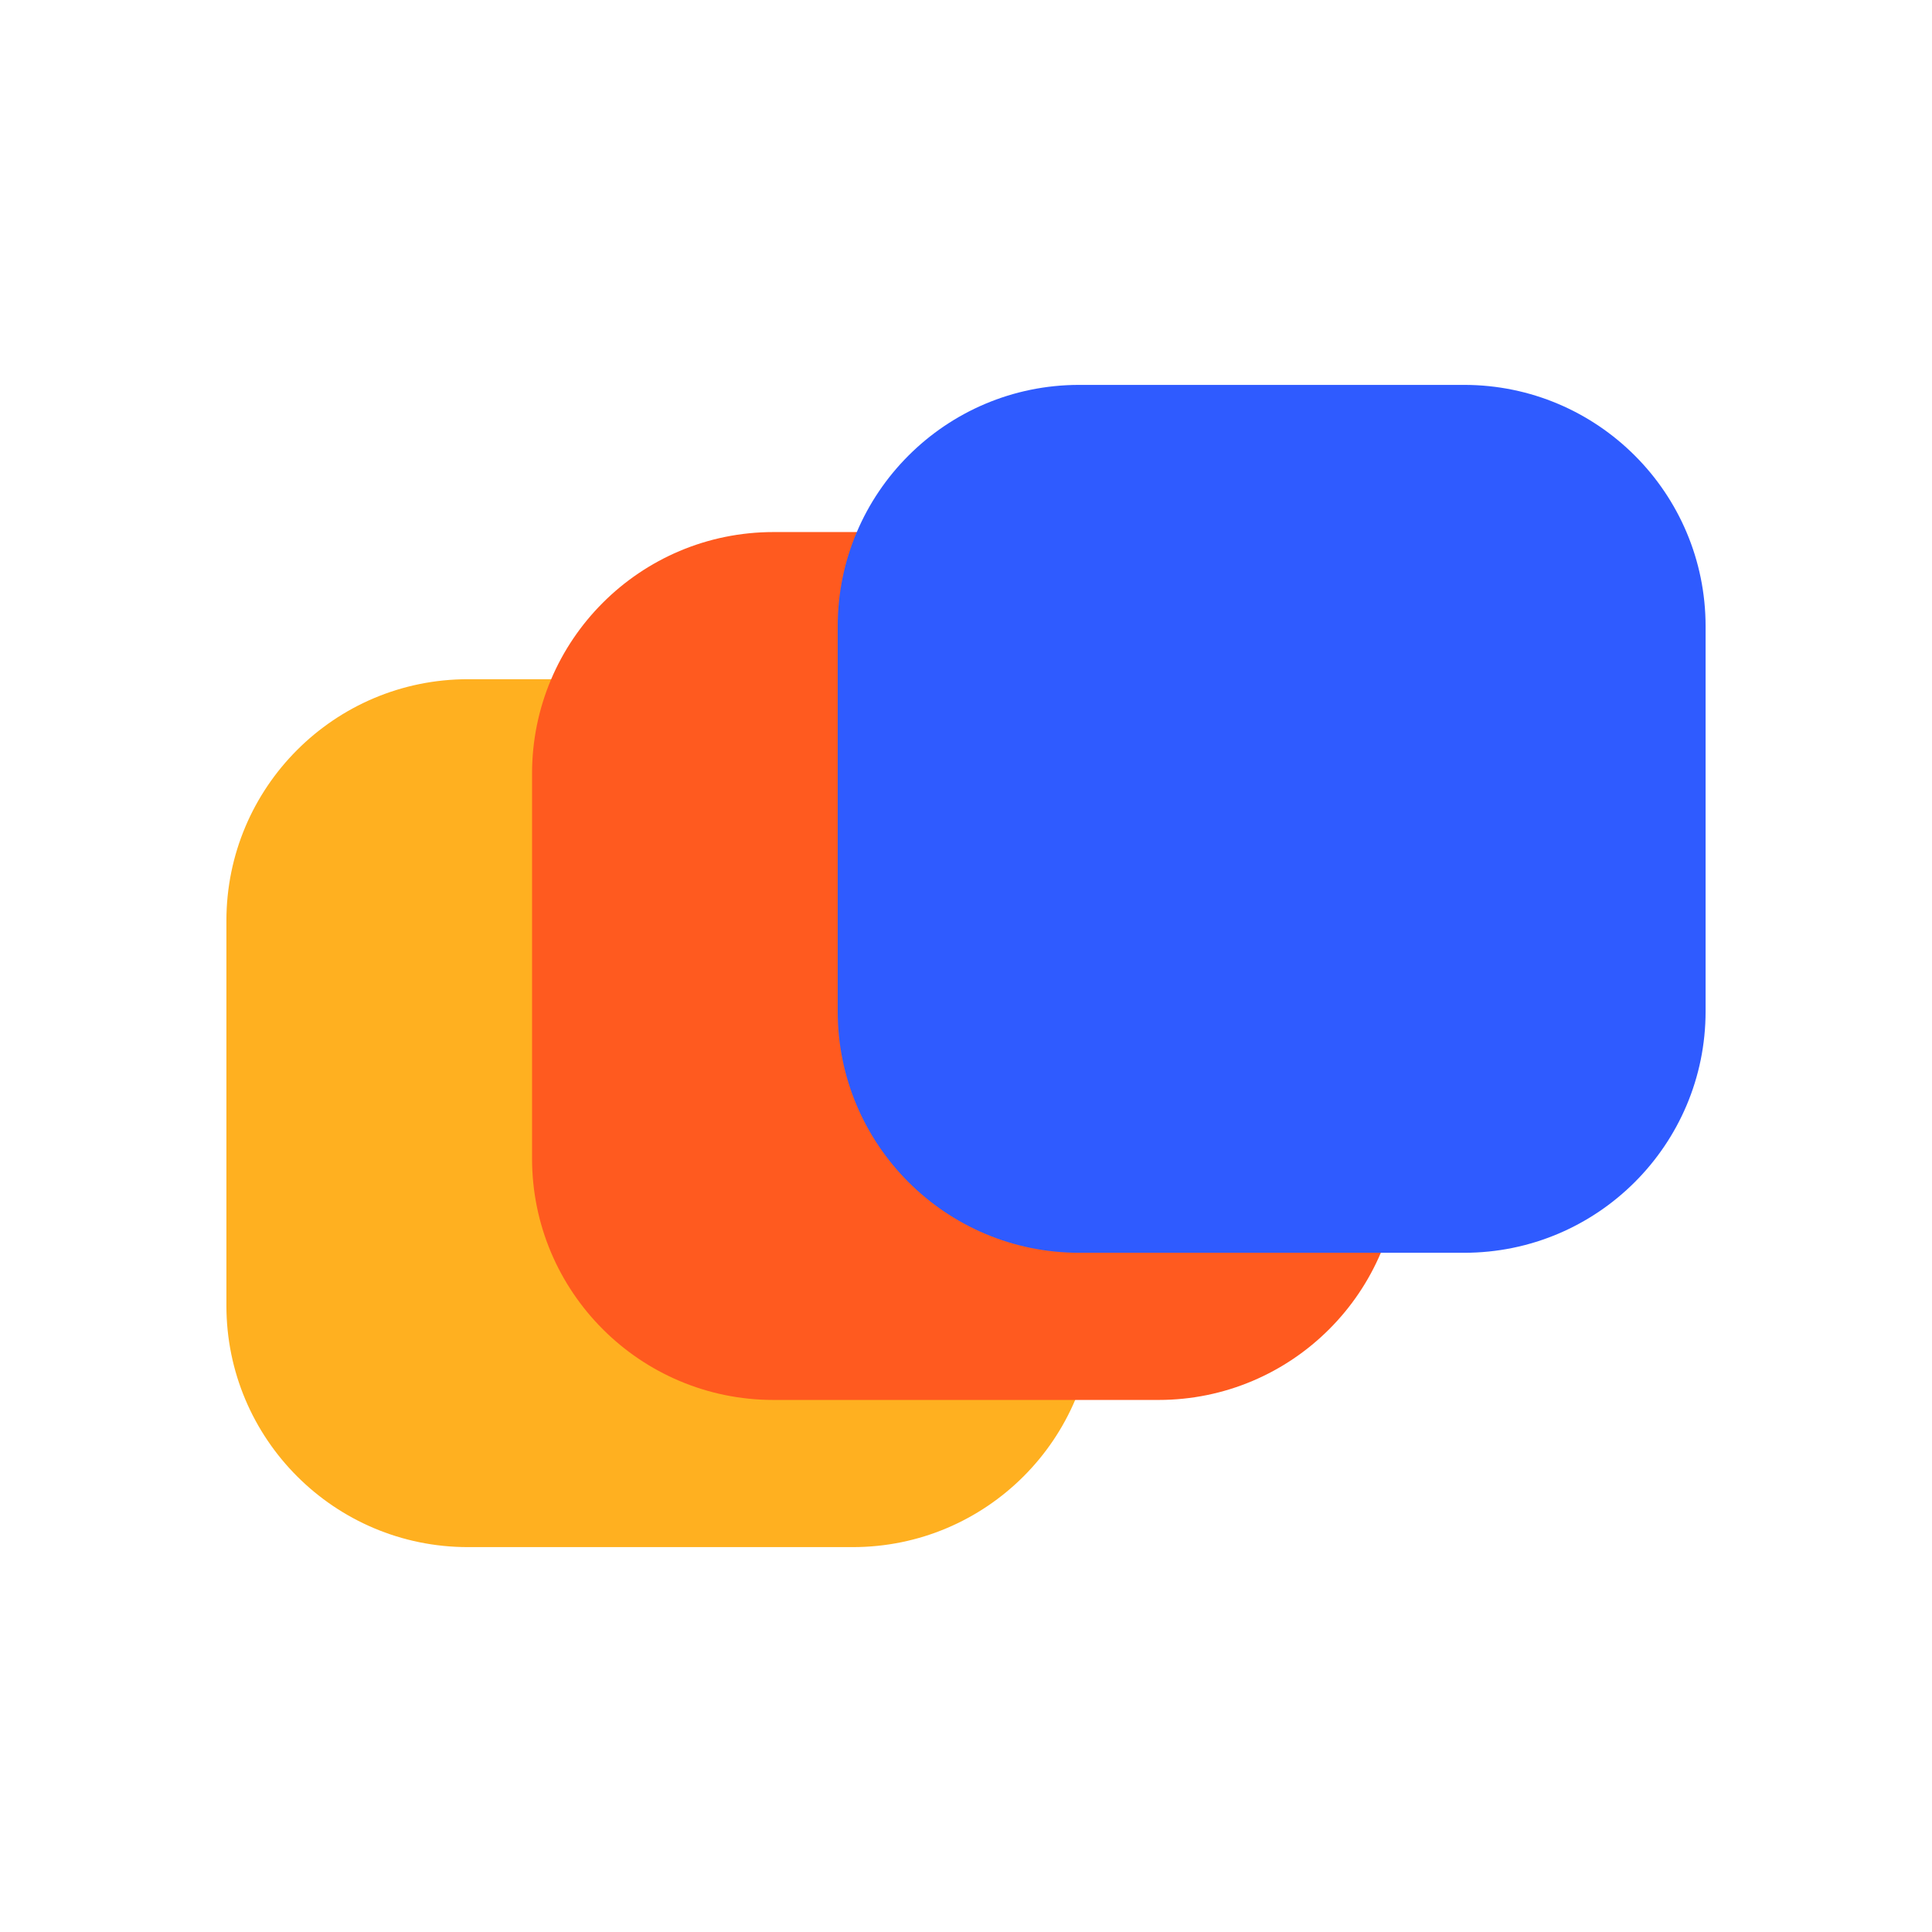
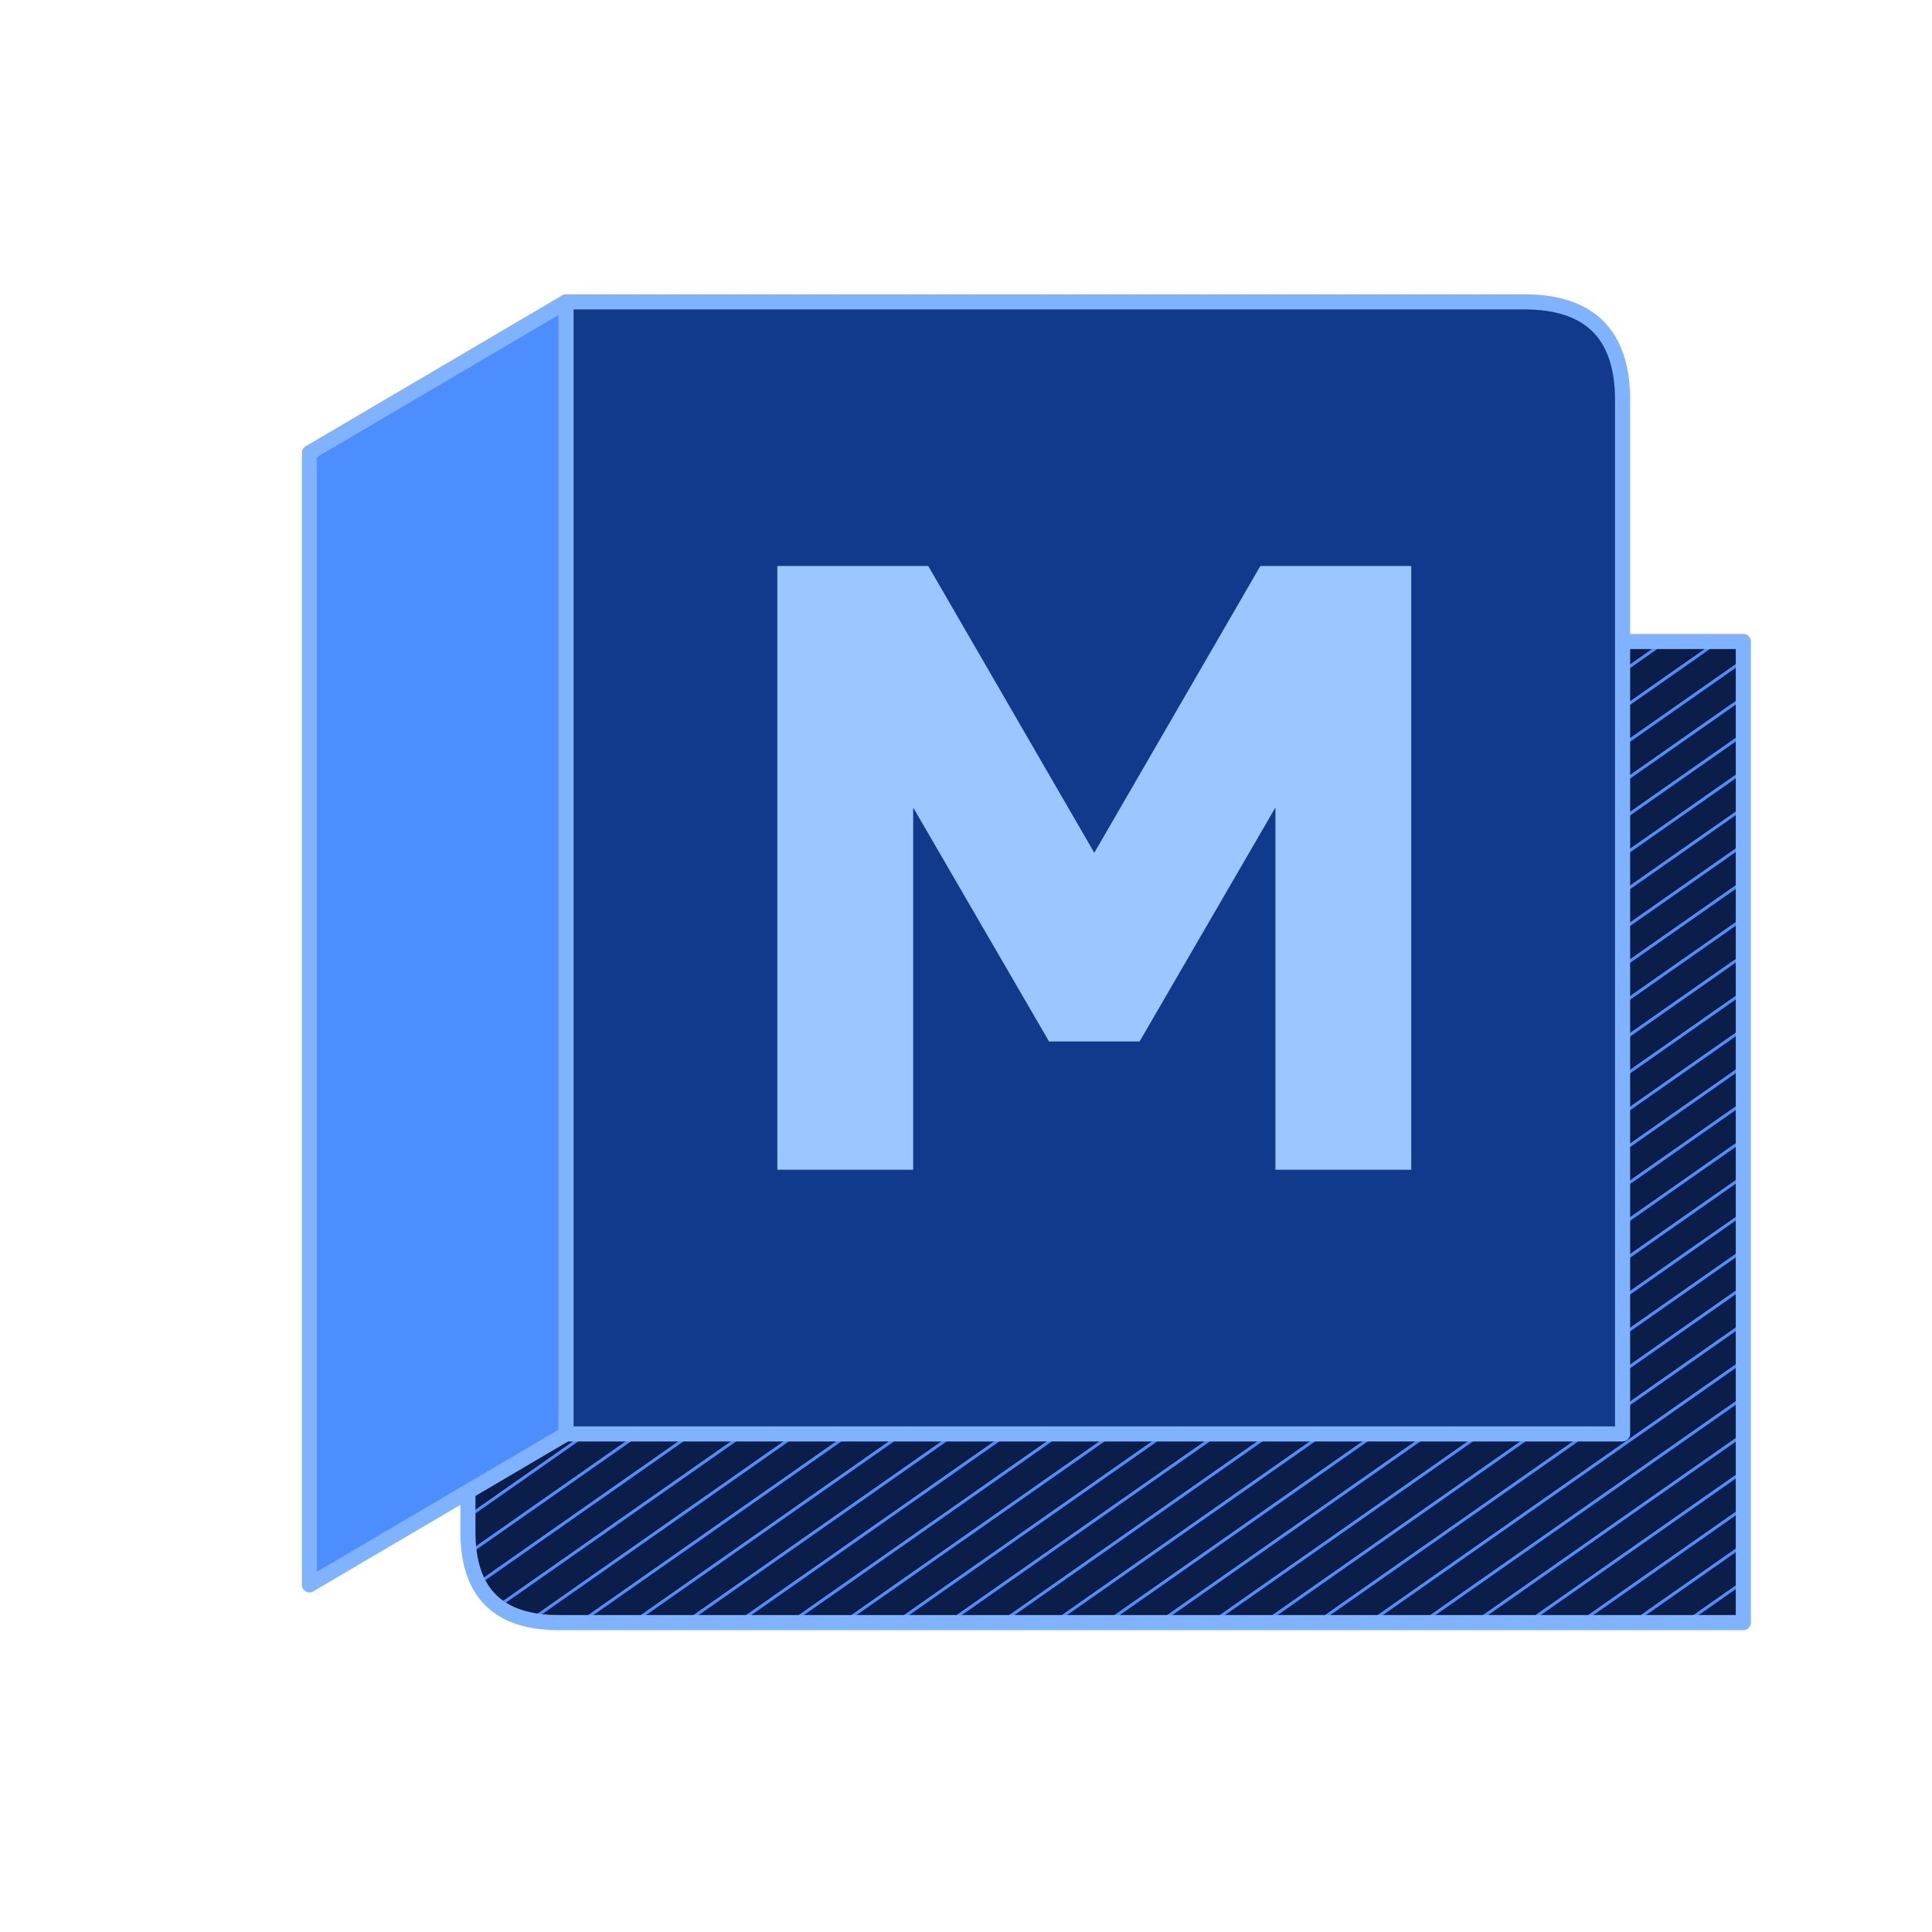
<svg xmlns="http://www.w3.org/2000/svg" viewBox="0 0 512 512">
-   <rect x="60" y="180" width="230" height="230" rx="64" fill="#FFB020" />
-   <rect x="141" y="141" width="230" height="230" rx="64" fill="#FF5A1F" />
-   <rect x="222" y="102" width="230" height="230" rx="64" fill="#2F5BFF" />
+   <defs>
+     <pattern id="h" width="8" height="8" patternUnits="userSpaceOnUse" patternTransform="rotate(55)">
+       <rect width="8" height="8" fill="#0B1E4A" />
+       <line x1="0" y1="0" x2="0" y2="8" stroke="#4C8DFF" stroke-width="1.6" />
+     </pattern>
+   </defs>
+   <g stroke="#7FB2FF" stroke-width="4" stroke-linejoin="round">
+     <path d="M124 170 H462 V430 H148 Q124 430 124 406 Z" fill="url(#h)" />
+     <path d="M150 80 L82 120 V420 L150 380 Z" fill="#4C8DFF" />
+     <path d="M150 80 H404 Q430 80 430 106 V380 H150 Z" fill="#123A8C" />
+   </g>
+   <path d="M206 310 V150 H246 L290 226 L334 150 H374 V310 H338 V214 L302 276 H278 L242 214 V310 Z" fill="#9CC6FF" />
</svg>
